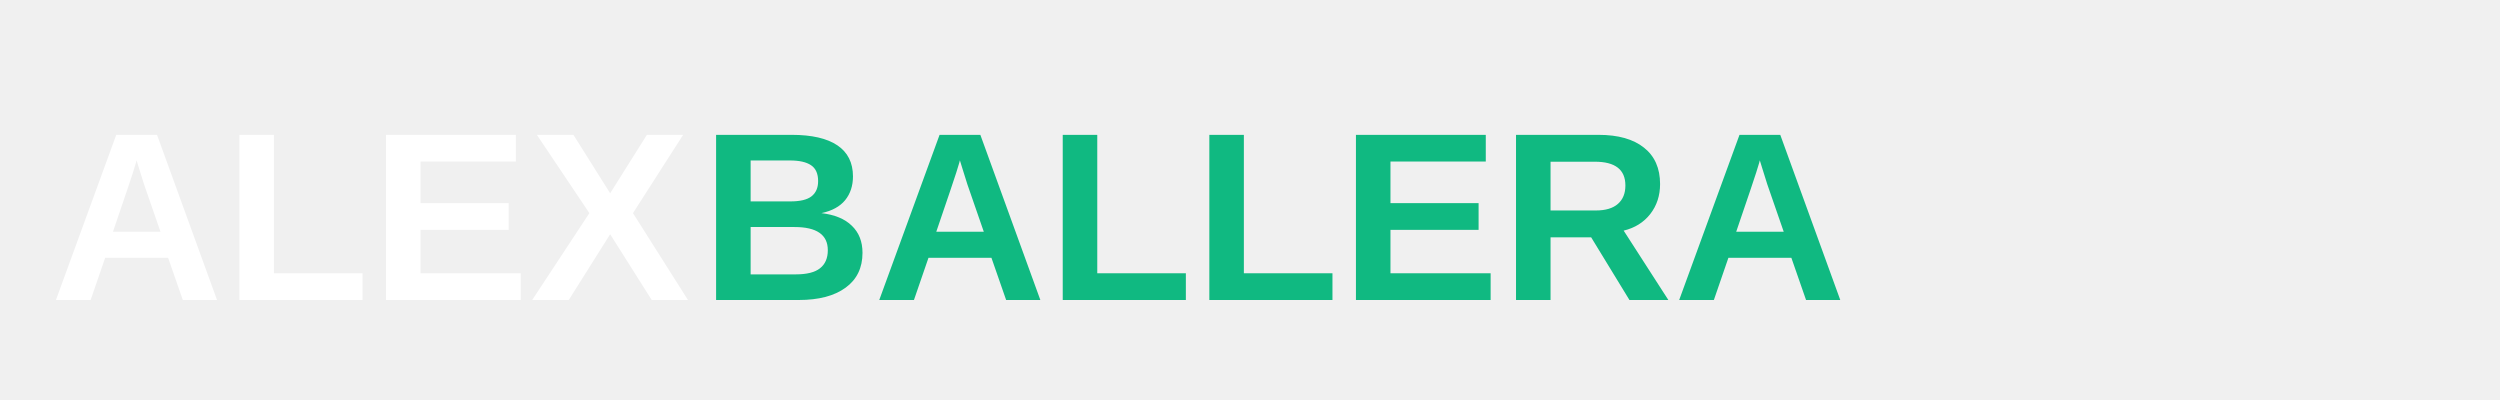
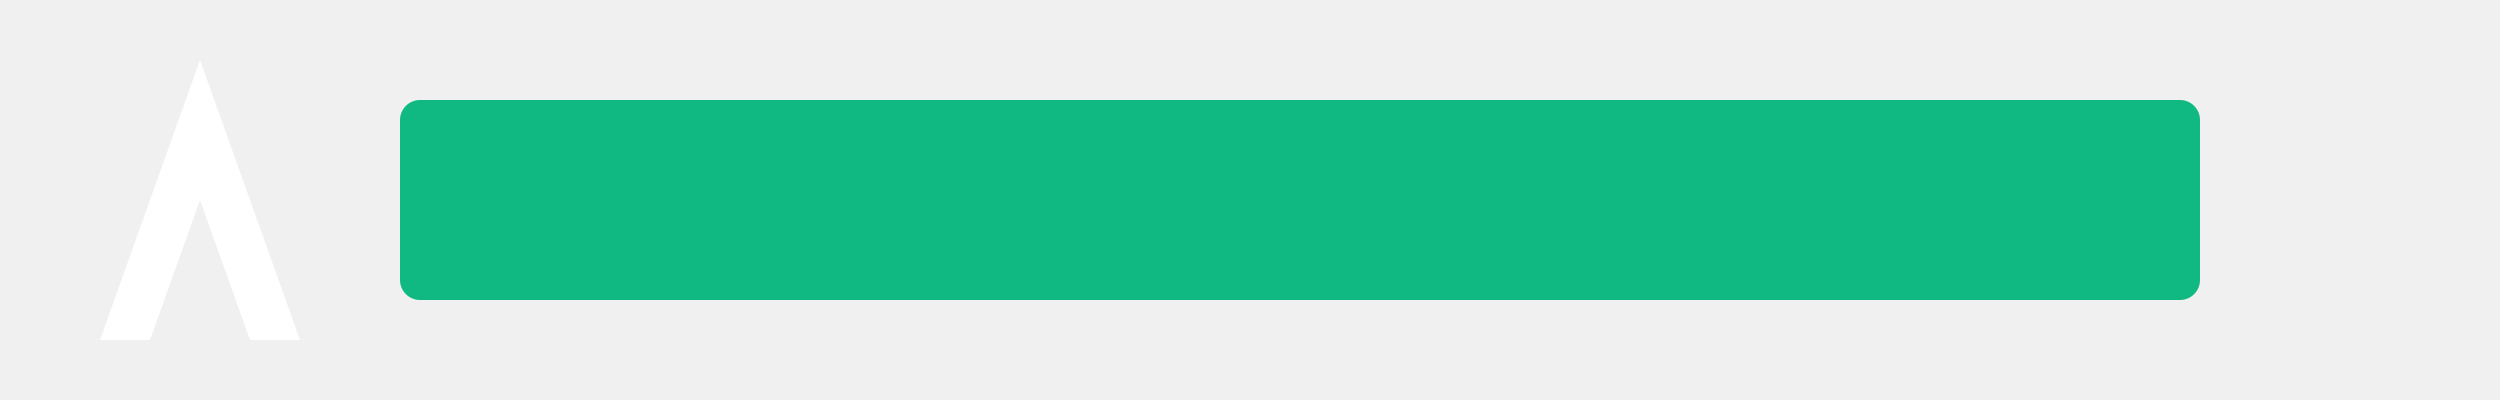
- <svg xmlns="http://www.w3.org/2000/svg" viewBox="0 0 250 40">
-   <text x="5" y="30" font-family="Arial, sans-serif" font-size="24" font-weight="bold" fill="#ffffff">ALEX</text>
-   <text x="70" y="30" font-family="Arial, sans-serif" font-size="24" font-weight="bold" fill="#10b981">BALLERA</text>
+ <svg xmlns="http://www.w3.org/2000/svg" viewBox="0 0 250 40" role="img" aria-labelledby="logoTitle" fill="none">
+   <path d="M10 34 L20 6 L30 34 L25 34 L20 20 L15 34 Z" fill="#ffffff" />
+   <rect x="40" y="10" width="180" height="20" rx="2" fill="#10b981" />
</svg>
